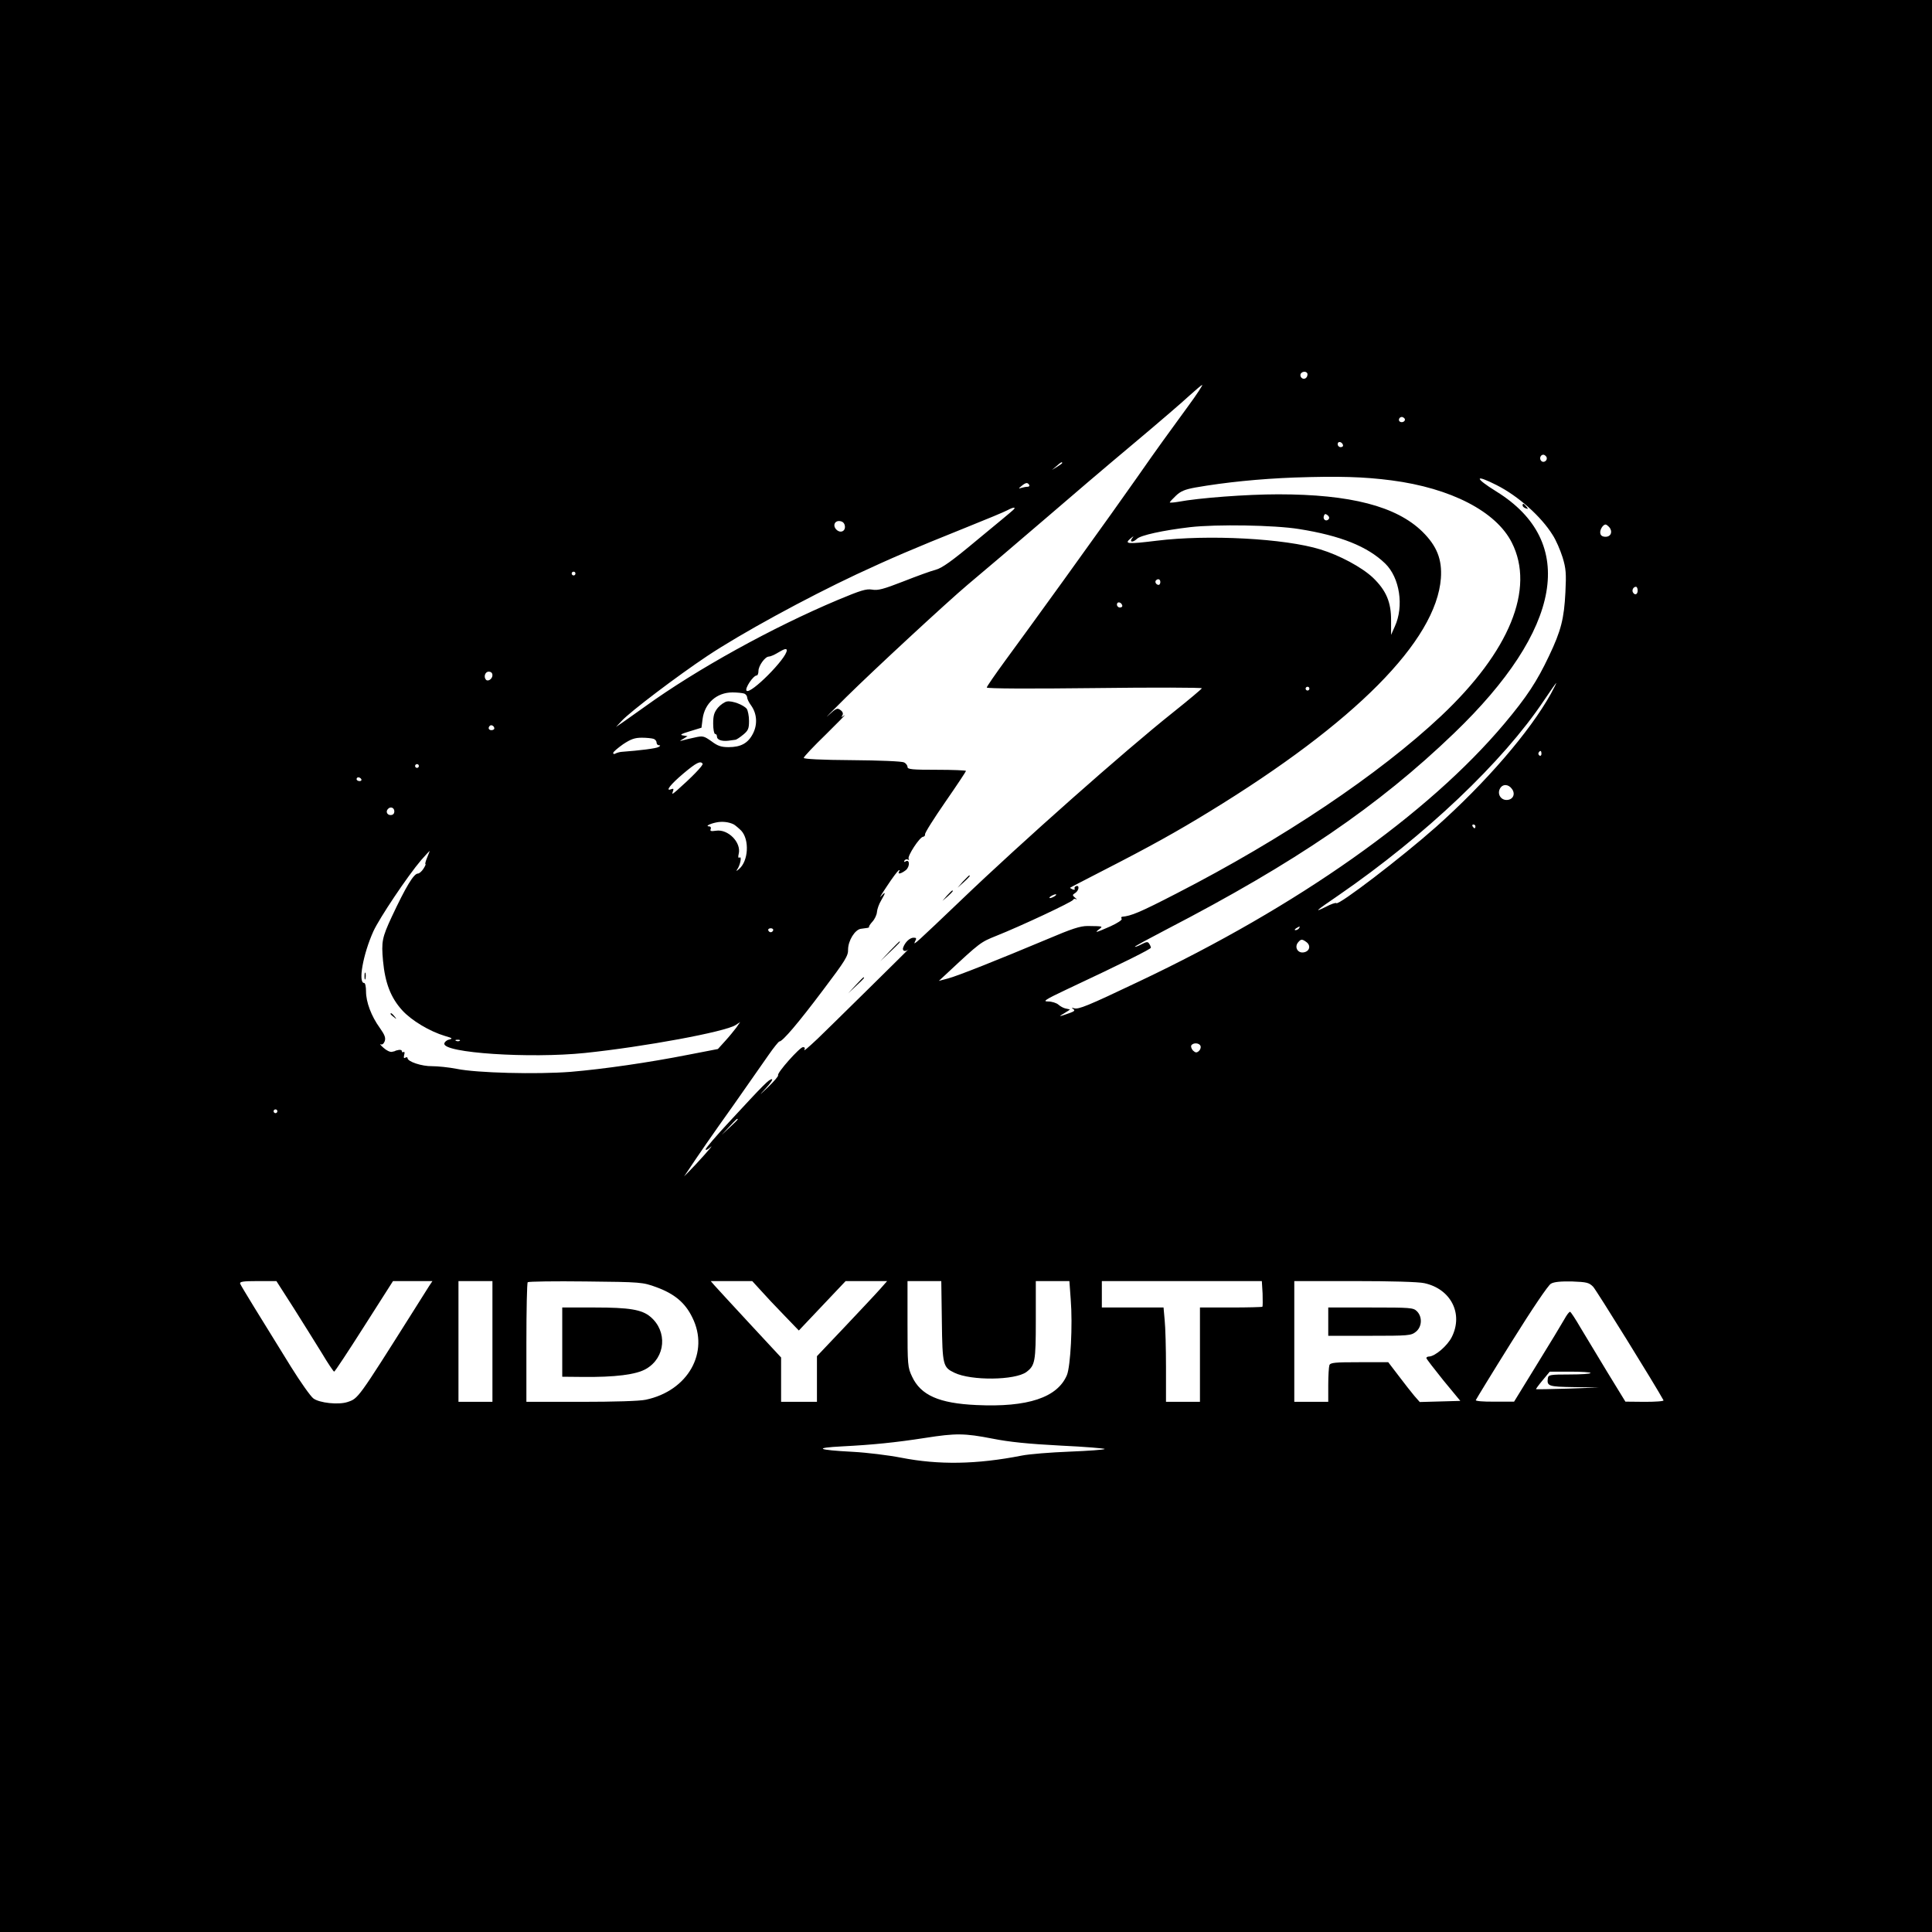
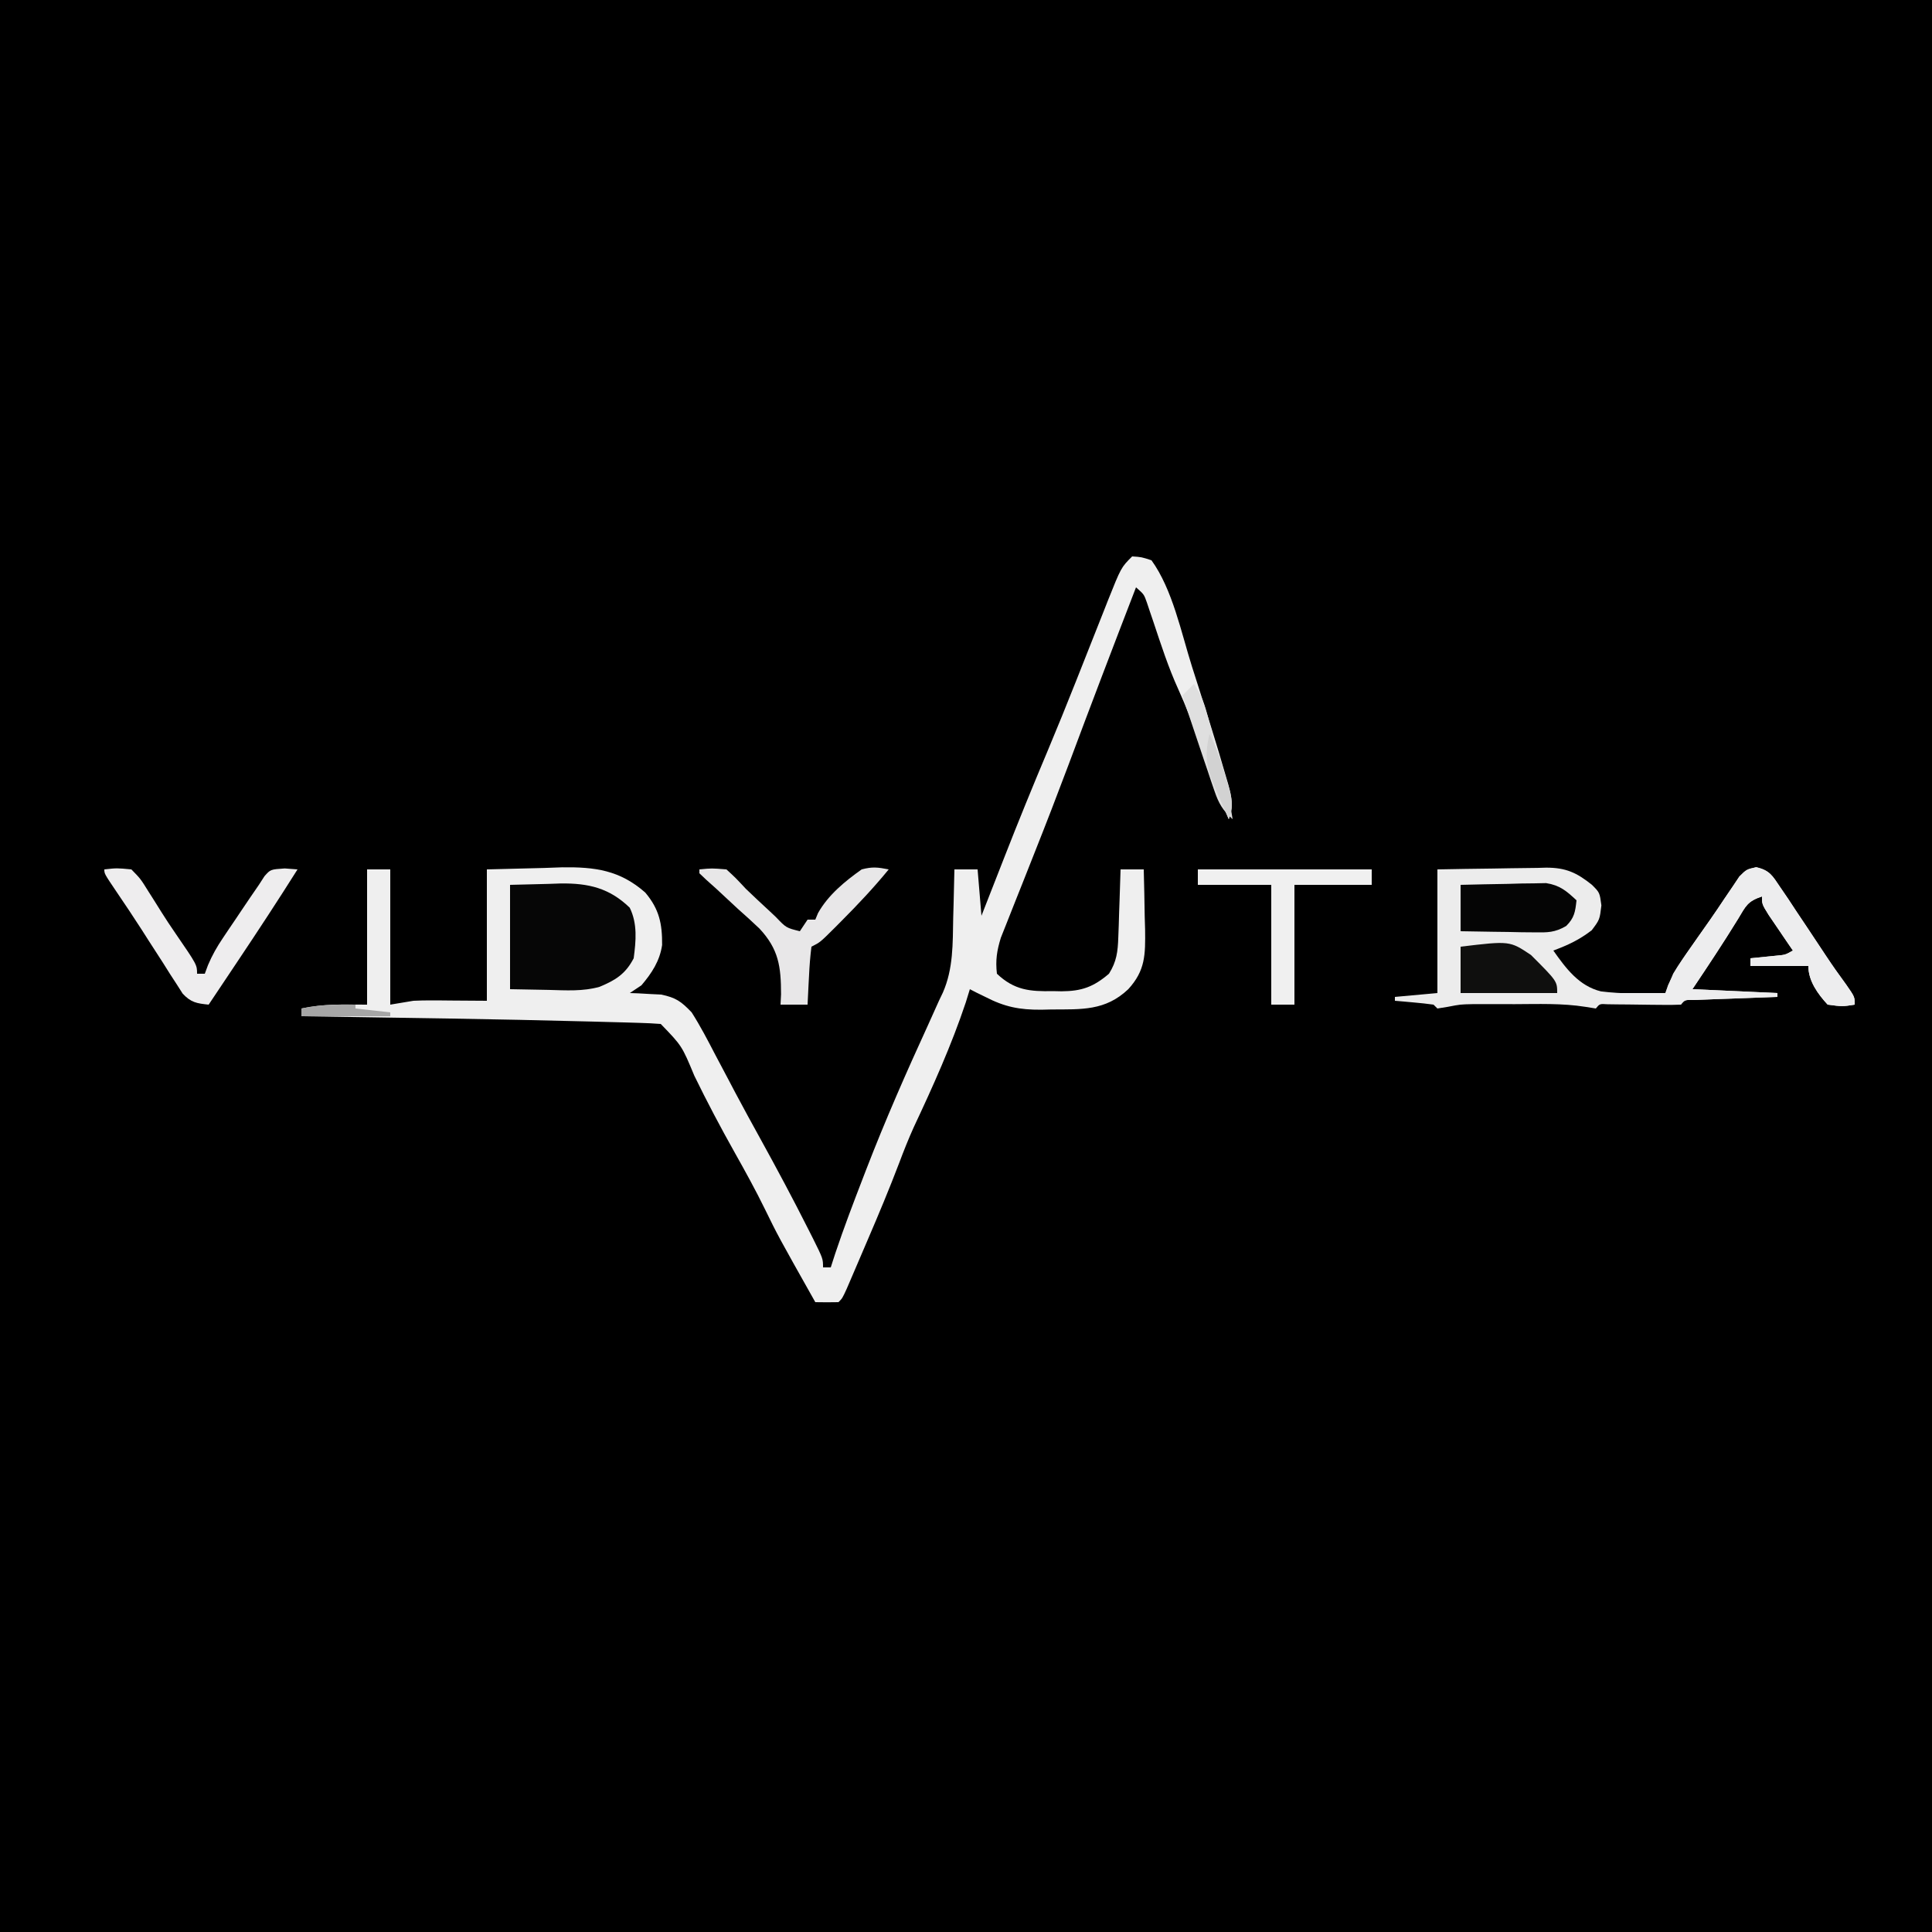
- <svg xmlns="http://www.w3.org/2000/svg" version="1.0" width="1024pt" height="1024pt" viewBox="0 0 1024 1024" preserveAspectRatio="xMidYMid meet">
-   <g transform="translate(0,1024) scale(0.1,-0.1)" fill="#000000" stroke="none">
-     <path d="M0 5120 l0 -5120 5120 0 5120 0 0 5120 0 5120 -5120 0 -5120 0 0 -5120z m6930 3136 c0 -20 -19 -31 -32 -18 -6 6 -7 15 -4 21 10 16 36 13 36 -3z m-632 -168 c-45 -62 -105 -144 -133 -183 -28 -38 -91 -128 -140 -198 -110 -156 -127 -180 -388 -543 -115 -159 -253 -350 -308 -424 -54 -74 -99 -139 -99 -144 0 -6 228 -7 570 -3 314 4 570 3 570 -1 -1 -4 -70 -62 -154 -129 -254 -202 -805 -690 -1121 -993 -238 -227 -257 -245 -246 -222 10 19 9 22 -7 22 -20 0 -45 -24 -55 -52 -7 -19 12 -25 28 -9 16 14 -447 -442 -481 -474 -52 -49 -78 -71 -70 -57 4 7 1 12 -8 12 -17 0 -139 -137 -132 -149 3 -4 -21 -32 -52 -62 -51 -48 -52 -49 -12 -6 24 26 38 47 31 47 -15 0 -41 -26 -223 -223 -71 -76 -128 -143 -128 -149 0 -6 12 -1 27 13 25 22 -72 -87 -121 -136 l-20 -20 15 22 c59 89 132 195 249 359 74 106 157 224 184 263 27 39 53 71 57 71 17 0 101 99 231 272 118 156 134 182 133 215 0 47 36 105 67 110 13 2 29 4 36 5 6 1 10 3 8 5 -2 2 6 15 18 28 12 13 23 36 24 51 1 15 11 43 22 61 26 44 25 51 -1 22 -11 -13 3 11 32 54 28 43 56 80 62 84 6 3 7 1 3 -5 -11 -18 9 -14 35 6 23 19 21 61 -2 46 -8 -4 -9 -3 -5 5 4 6 12 8 18 5 7 -4 8 -2 4 4 -8 14 59 117 77 117 6 1 11 6 10 13 -2 7 47 84 107 171 61 88 110 162 110 165 0 3 -70 6 -155 6 -129 0 -155 2 -155 15 0 8 -8 19 -18 24 -11 6 -132 11 -275 12 -164 1 -257 6 -257 12 0 6 53 62 118 125 64 63 108 108 98 101 -17 -12 -19 -12 -11 0 5 9 2 19 -11 28 -16 12 -23 9 -64 -29 -26 -24 17 20 94 96 149 147 537 506 645 597 125 105 220 186 422 359 112 97 314 269 449 382 135 113 272 231 305 262 33 30 63 55 67 56 4 0 -29 -51 -74 -112z m1147 -67 c7 -12 -12 -24 -25 -16 -11 7 -4 25 10 25 5 0 11 -4 15 -9z m-327 -139 c2 -7 -3 -12 -12 -12 -9 0 -16 7 -16 16 0 17 22 14 28 -4z m1078 -63 c10 -17 -13 -36 -27 -22 -12 12 -4 33 11 33 5 0 12 -5 16 -11z m-2566 -33 c0 -2 -12 -11 -27 -20 l-28 -17 24 20 c23 21 31 25 31 17z m1745 -92 c315 -41 555 -165 638 -330 124 -245 -12 -577 -375 -919 -329 -309 -838 -651 -1405 -942 -192 -99 -238 -118 -286 -122 -5 -1 -5 -6 -2 -11 4 -6 -23 -23 -60 -40 -75 -33 -88 -37 -59 -15 21 16 21 16 -61 17 -40 0 -83 -14 -217 -71 -260 -109 -468 -192 -523 -207 l-49 -13 40 37 c181 169 181 168 265 202 126 50 404 180 407 191 2 5 9 7 15 3 7 -3 4 1 -5 8 -15 13 -15 15 1 25 20 13 24 44 4 36 -7 -3 -10 -9 -7 -14 3 -5 -2 -6 -11 -3 -9 4 -15 8 -13 9 2 2 80 42 173 90 252 129 392 207 565 313 772 472 1202 906 1227 1237 7 100 -21 171 -98 247 -138 135 -382 198 -764 198 -167 0 -421 -19 -532 -40 -24 -4 -43 -5 -43 -3 0 3 15 19 33 36 25 24 48 33 102 43 160 28 341 46 525 53 236 8 369 4 515 -15z m557 -25 c115 -58 236 -166 297 -264 18 -27 41 -81 53 -119 18 -59 20 -85 15 -185 -7 -140 -23 -204 -87 -338 -64 -135 -117 -216 -237 -359 -404 -480 -1095 -968 -1936 -1366 -275 -131 -321 -149 -344 -142 -14 4 -15 3 -5 -4 11 -7 7 -12 -15 -20 -61 -22 -67 -22 -33 -3 19 11 33 21 30 21 -3 1 -13 3 -23 5 -10 2 -27 11 -37 20 -10 9 -35 17 -55 17 -30 0 -17 9 97 63 307 144 448 215 448 222 0 4 -4 14 -9 21 -7 12 -14 11 -41 -3 -17 -9 -33 -15 -35 -13 -2 2 74 43 168 92 681 353 1123 654 1523 1039 575 552 656 1015 225 1282 -118 73 -117 94 1 34z m-2477 1 c3 -5 0 -10 -9 -10 -8 0 -23 -3 -33 -6 -16 -5 -16 -4 1 10 23 19 32 20 41 6z m-85 -133 c-8 -8 -94 -79 -191 -159 -134 -112 -186 -149 -220 -158 -24 -6 -101 -34 -172 -62 -103 -40 -134 -49 -165 -43 -31 5 -60 -4 -182 -55 -347 -146 -747 -367 -1020 -564 -36 -25 -85 -61 -110 -78 l-45 -31 30 32 c45 49 293 237 455 345 179 119 520 305 790 432 187 87 289 131 575 246 110 44 211 86 225 94 32 17 48 18 30 1z m1671 -50 c-13 -13 -31 0 -24 19 4 11 8 12 20 3 9 -8 10 -16 4 -22z m-2563 -35 c4 -28 -24 -40 -45 -19 -21 21 -9 49 19 45 15 -2 24 -11 26 -26z m2407 -16 c220 -35 363 -92 457 -183 77 -75 100 -226 51 -333 l-20 -45 0 75 c1 98 -26 161 -97 229 -59 55 -176 118 -278 149 -188 58 -594 80 -868 46 -155 -19 -172 -17 -139 11 18 15 20 15 10 3 -17 -22 3 -25 25 -4 19 19 138 45 282 62 141 16 447 11 577 -10z m1645 9 c19 -23 8 -50 -20 -50 -16 0 -26 6 -28 18 -4 18 14 47 28 47 4 0 13 -7 20 -15z m-5480 -245 c0 -5 -4 -10 -10 -10 -5 0 -10 5 -10 10 0 6 5 10 10 10 6 0 10 -4 10 -10z m3100 -45 c0 -8 -4 -15 -9 -15 -13 0 -22 16 -14 24 11 11 23 6 23 -9z m2530 -45 c0 -21 -15 -27 -25 -10 -7 12 2 30 16 30 5 0 9 -9 9 -20z m-2732 -78 c2 -7 -3 -12 -12 -12 -9 0 -16 7 -16 16 0 17 22 14 28 -4z m-1778 -239 c0 -42 -192 -235 -213 -214 -11 11 35 81 54 81 5 0 9 11 9 24 0 27 35 76 55 76 8 0 29 9 47 20 35 21 48 25 48 13z m-1560 -132 c0 -19 -23 -35 -34 -24 -14 15 -5 43 14 43 13 0 20 -7 20 -19z m5610 -98 c-113 -203 -346 -472 -610 -707 -183 -162 -514 -415 -527 -403 -3 4 -29 -5 -57 -20 -65 -32 -54 -22 69 62 460 317 871 707 1088 1032 34 51 64 93 65 93 2 0 -11 -26 -28 -57z m-1280 27 c0 -5 -4 -10 -10 -10 -5 0 -10 5 -10 10 0 6 5 10 10 10 6 0 10 -4 10 -10z m-2996 -26 c9 -3 16 -13 16 -20 0 -8 9 -27 21 -43 31 -43 35 -100 10 -149 -26 -51 -64 -72 -129 -72 -39 0 -58 6 -91 31 -40 28 -45 30 -89 20 -26 -5 -56 -13 -67 -16 -14 -4 -13 -2 5 8 l24 15 -24 4 c-19 3 -10 8 36 22 l62 19 6 47 c11 83 75 140 158 140 25 0 53 -3 62 -6z m-1324 -185 c0 -5 -7 -9 -15 -9 -15 0 -20 12 -9 23 8 8 24 -1 24 -14z m844 -55 c9 -3 16 -12 16 -20 0 -8 6 -14 13 -14 8 0 8 -3 -2 -9 -12 -8 -102 -19 -197 -26 -11 -1 -25 -5 -32 -9 -7 -4 -12 -3 -12 3 0 6 24 26 52 46 42 28 63 35 100 35 25 0 53 -3 62 -6z m4706 -80 c0 -8 -5 -12 -10 -9 -6 4 -8 11 -5 16 9 14 15 11 15 -7z m-4446 -52 c5 -8 -62 -76 -137 -142 -24 -21 -27 -21 -21 -6 6 15 4 18 -9 13 -33 -13 -4 25 66 84 68 57 90 68 101 51z m-1504 -12 c0 -5 -4 -10 -10 -10 -5 0 -10 5 -10 10 0 6 5 10 10 10 6 0 10 -4 10 -10z m-305 -70 c3 -5 -1 -10 -9 -10 -9 0 -16 5 -16 10 0 6 4 10 9 10 6 0 13 -4 16 -10z m6099 -52 c20 -28 4 -58 -29 -58 -31 0 -50 32 -35 60 14 26 45 25 64 -2z m-5924 -118 c0 -13 -7 -20 -20 -20 -19 0 -27 20 -13 33 13 14 33 6 33 -13z m1800 -70 c8 -5 26 -20 39 -33 44 -48 38 -161 -12 -203 -12 -11 -17 -12 -11 -4 17 22 27 73 14 65 -7 -4 -9 2 -5 18 16 61 -56 134 -120 124 -27 -4 -33 -2 -28 9 3 8 -1 14 -8 14 -21 0 -2 12 33 20 33 8 71 4 98 -10z m3930 -10 c0 -5 -2 -10 -4 -10 -3 0 -8 5 -11 10 -3 6 -1 10 4 10 6 0 11 -4 11 -10z m-5556 -165 c-8 -19 -12 -35 -9 -35 3 0 -2 -11 -11 -25 -9 -14 -22 -25 -29 -25 -22 0 -64 -70 -139 -230 -51 -110 -55 -131 -46 -232 11 -118 41 -196 102 -263 49 -54 146 -112 227 -136 39 -11 42 -14 21 -19 -13 -3 -24 -13 -25 -21 -8 -50 453 -80 745 -50 316 33 743 112 799 148 l24 16 -20 -29 c-12 -16 -38 -48 -59 -71 l-39 -43 -155 -30 c-213 -42 -449 -76 -625 -91 -181 -14 -499 -6 -605 16 -41 8 -100 14 -130 14 -54 -1 -130 24 -130 43 0 5 -5 6 -12 2 -8 -5 -9 0 -6 14 4 12 2 20 -3 16 -5 -3 -9 -1 -9 5 0 5 -8 8 -17 6 -10 -2 -18 -4 -18 -5 0 -1 -8 -3 -18 -5 -10 -2 -30 8 -45 22 -15 13 -21 22 -14 18 7 -4 16 3 21 16 6 18 1 33 -26 71 -45 62 -73 137 -73 193 0 25 -4 45 -10 45 -33 0 -6 152 49 274 32 70 182 294 253 377 24 27 44 49 45 49 1 0 -5 -16 -13 -35z m3326 -205 c-8 -5 -19 -10 -25 -10 -5 0 -3 5 5 10 8 5 20 10 25 10 6 0 3 -5 -5 -10z m1295 -170 c-3 -5 -12 -10 -18 -10 -7 0 -6 4 3 10 19 12 23 12 15 0z m-2787 -11 c-2 -6 -8 -10 -13 -10 -5 0 -11 4 -13 10 -2 6 4 11 13 11 9 0 15 -5 13 -11z m2826 -62 c26 -19 17 -51 -16 -55 -31 -4 -48 29 -28 53 15 18 21 19 44 2z m-4487 -523 c-3 -3 -12 -4 -19 -1 -8 3 -5 6 6 6 11 1 17 -2 13 -5z m3926 -28 c3 -8 -1 -20 -9 -27 -12 -10 -18 -9 -31 3 -8 9 -12 21 -9 27 10 16 43 14 49 -3z m-4893 -346 c0 -5 -4 -10 -10 -10 -5 0 -10 5 -10 10 0 6 5 10 10 10 6 0 10 -4 10 -10z m2440 -43 c0 -2 -19 -21 -42 -42 l-43 -40 40 43 c36 39 45 47 45 39z m-2354 -999 c50 -79 117 -187 150 -240 32 -54 62 -98 65 -98 4 0 75 108 159 240 l153 240 105 0 104 0 -18 -27 c-10 -16 -49 -77 -87 -138 -291 -461 -288 -457 -345 -476 -48 -16 -149 -5 -181 19 -14 10 -68 86 -119 168 -163 263 -264 427 -269 440 -4 11 15 14 93 14 l99 0 91 -142z m1054 -178 l0 -320 -90 0 -90 0 0 320 0 320 90 0 90 0 0 -320z m868 288 c96 -35 153 -82 191 -160 93 -185 -22 -390 -247 -437 -32 -7 -168 -11 -342 -11 l-290 0 0 313 c0 173 3 317 7 321 5 4 143 6 308 4 295 -3 301 -4 373 -30z m552 -15 c24 -27 79 -86 124 -132 l80 -83 124 131 124 131 110 0 110 0 -37 -42 c-21 -24 -105 -113 -187 -200 l-148 -156 0 -121 0 -121 -95 0 -95 0 0 118 0 117 -168 181 c-92 99 -176 191 -186 202 l-19 22 110 0 110 0 43 -47z m962 -165 c3 -235 6 -245 67 -274 89 -43 321 -40 381 4 46 35 50 54 50 275 l0 207 89 0 89 0 7 -97 c11 -135 -1 -354 -20 -401 -50 -119 -207 -172 -480 -159 -198 9 -295 52 -341 151 -23 49 -24 60 -24 279 l0 227 89 0 90 0 3 -212z m1700 146 c1 -36 1 -68 -1 -70 -2 -2 -78 -4 -168 -4 l-163 0 0 -250 0 -250 -90 0 -90 0 0 183 c0 100 -3 212 -7 250 l-6 67 -163 0 -164 0 0 70 0 70 424 0 424 0 4 -66z m857 55 c140 -30 208 -161 146 -285 -23 -47 -90 -104 -122 -104 -7 0 -13 -4 -13 -8 0 -4 41 -57 90 -118 l90 -109 -107 -3 -108 -3 -29 33 c-15 18 -53 66 -83 106 l-55 72 -153 0 c-130 0 -154 -2 -159 -16 -3 -9 -6 -56 -6 -105 l0 -89 -90 0 -90 0 0 320 0 320 320 0 c189 0 339 -4 369 -11z m895 -19 c17 -18 332 -526 373 -602 2 -5 -42 -8 -99 -8 l-103 1 -95 155 c-52 86 -116 192 -143 237 -26 45 -51 83 -55 84 -4 2 -18 -16 -31 -40 -13 -23 -78 -131 -145 -239 l-121 -197 -103 0 c-58 -1 -102 3 -100 8 2 5 86 143 188 306 113 181 195 302 210 311 17 10 51 13 112 12 79 -3 90 -6 112 -28z m-14 -457 c0 -5 -50 -8 -112 -8 -101 0 -111 -2 -114 -19 -6 -43 2 -46 140 -48 l131 -2 -165 -6 c-91 -3 -167 -4 -169 -3 -1 1 14 22 35 47 l38 46 108 0 c59 0 108 -3 108 -7z m-3170 -348 c90 -18 191 -28 362 -37 130 -6 235 -15 233 -18 -3 -4 -87 -10 -187 -14 -101 -4 -214 -13 -253 -21 -239 -47 -440 -50 -639 -11 -67 13 -181 27 -255 31 -191 10 -212 21 -56 29 157 8 280 20 440 45 160 25 207 25 355 -4z" />
-     <path d="M5104 5568 l-29 -33 33 29 c30 28 37 36 29 36 -2 0 -16 -15 -33 -32z" />
-     <path d="M5019 5493 l-24 -28 28 24 c25 23 32 31 24 31 -2 0 -14 -12 -28 -27z" />
-     <path d="M4715 5198 l-50 -53 53 50 c48 46 57 55 49 55 -1 0 -25 -24 -52 -52z" />
-     <path d="M4535 5018 l-40 -43 43 40 c39 36 47 45 39 45 -2 0 -21 -19 -42 -42z" />
-     <path d="M8070 7561 c0 -5 7 -12 16 -15 14 -5 15 -4 4 9 -14 17 -20 19 -20 6z" />
-     <path d="M3853 6522 c-12 -2 -34 -17 -48 -33 -20 -25 -25 -41 -25 -85 0 -30 5 -54 10 -54 6 0 10 -6 10 -14 0 -17 25 -26 60 -22 14 2 30 4 37 5 6 0 25 13 42 27 27 22 31 33 31 73 0 26 -6 55 -12 64 -17 21 -77 44 -105 39z" />
-     <path d="M1932 5065 c0 -16 2 -22 5 -12 2 9 2 23 0 30 -3 6 -5 -1 -5 -18z" />
-     <path d="M2070 4866 c0 -2 8 -10 18 -17 15 -13 16 -12 3 4 -13 16 -21 21 -21 13z" />
-     <path d="M2980 3127 l0 -184 106 -1 c173 -2 287 12 339 43 103 60 114 199 22 276 -45 38 -112 49 -294 49 l-173 0 0 -183z" />
-     <path d="M7040 3235 l0 -75 219 0 c206 0 220 1 245 21 33 26 36 79 6 109 -19 19 -33 20 -245 20 l-225 0 0 -75z" />
-   </g>
+ <svg xmlns="http://www.w3.org/2000/svg" version="1.1" width="500" height="500">
+   <path d="M0 0 C165 0 330 0 500 0 C500 165 500 330 500 500 C335 500 170 500 0 500 C0 335 0 170 0 0 Z " fill="#000000" transform="translate(0,0)" />
+   <path d="M0 0 C2.408 0.155 2.408 0.155 5 1 C10.465 8.563 12.691 19.697 15.5 28.562 C15.985 30.082 16.471 31.601 16.956 33.12 C19.469 41.013 21.965 48.913 24.25 56.875 C24.454 57.568 24.659 58.261 24.869 58.975 C25.785 62.299 26.282 64.73 25 68 C21.985 61.218 19.531 54.261 17.049 47.27 C15.49 42.927 13.891 38.655 11.973 34.457 C9.367 28.74 7.455 22.799 5.469 16.846 C5.177 15.99 4.886 15.135 4.586 14.254 C4.329 13.484 4.071 12.714 3.806 11.92 C3.063 9.811 3.063 9.811 1 8 C-4.902 23.294 -10.755 38.608 -16.48 53.969 C-19.353 61.619 -22.293 69.243 -25.316 76.835 C-26.384 79.52 -27.444 82.208 -28.504 84.896 C-29.049 86.271 -29.596 87.644 -30.148 89.017 C-30.958 91.038 -31.756 93.063 -32.551 95.09 C-33.022 96.274 -33.493 97.459 -33.978 98.679 C-35.013 102.043 -35.395 104.509 -35 108 C-30.484 112.287 -26.401 112.624 -20.5 112.5 C-19.4 112.523 -19.4 112.523 -18.277 112.547 C-13.109 112.51 -10.045 111.46 -6 108 C-4.013 104.853 -3.709 102.265 -3.586 98.578 C-3.528 97.041 -3.528 97.041 -3.469 95.473 C-3.438 94.409 -3.407 93.346 -3.375 92.25 C-3.317 90.632 -3.317 90.632 -3.258 88.98 C-3.164 86.32 -3.078 83.661 -3 81 C-1.02 81 0.96 81 3 81 C3.117 85.041 3.187 89.082 3.25 93.125 C3.284 94.267 3.317 95.409 3.352 96.586 C3.427 103.047 3.442 107.136 -1 112 C-6.945 117.64 -13.092 117.204 -20.875 117.25 C-21.748 117.271 -22.62 117.291 -23.52 117.312 C-29.178 117.347 -32.968 116.598 -38 114 C-39.207 113.412 -39.207 113.412 -40.438 112.812 C-40.953 112.544 -41.469 112.276 -42 112 C-42.351 113.134 -42.701 114.269 -43.062 115.438 C-46.753 126.493 -51.559 137.168 -56.514 147.703 C-57.892 150.761 -59.114 153.827 -60.289 156.969 C-62.846 163.681 -65.609 170.293 -68.449 176.889 C-69.267 178.789 -70.079 180.691 -70.891 182.594 C-71.406 183.795 -71.922 184.997 -72.453 186.234 C-72.919 187.319 -73.384 188.405 -73.864 189.522 C-75 192 -75 192 -76 193 C-78 193.041 -80 193.043 -82 193 C-91.656 175.843 -91.656 175.843 -95 169 C-97.454 163.981 -100.138 159.118 -102.875 154.25 C-106.546 147.718 -110.03 141.126 -113.312 134.39 C-116.517 126.669 -116.517 126.669 -122 121 C-123.85 120.855 -125.704 120.773 -127.559 120.719 C-128.785 120.682 -130.011 120.645 -131.274 120.607 C-132.662 120.571 -134.05 120.535 -135.438 120.5 C-136.888 120.46 -138.338 120.419 -139.789 120.379 C-164.853 119.71 -189.93 119.389 -215 119 C-215 118.34 -215 117.68 -215 117 C-209.092 115.723 -204.396 116 -198 116 C-198 104.45 -198 92.9 -198 81 C-196.02 81 -194.04 81 -192 81 C-192 92.55 -192 104.1 -192 116 C-189.03 115.505 -189.03 115.505 -186 115 C-184.421 114.926 -182.839 114.892 -181.258 114.902 C-180.501 114.905 -179.745 114.907 -178.965 114.91 C-177.559 114.924 -177.559 114.924 -176.125 114.938 C-173.114 114.958 -170.102 114.979 -167 115 C-167 103.78 -167 92.56 -167 81 C-159.637 80.814 -159.637 80.814 -152.125 80.625 C-149.834 80.543 -149.834 80.543 -147.497 80.459 C-139.046 80.357 -132.585 81.185 -126 87 C-122.379 91.293 -121.6 95.081 -121.645 100.578 C-122.249 104.694 -124.333 107.867 -127 111 C-127.99 111.66 -128.98 112.32 -130 113 C-129.264 113.026 -128.528 113.052 -127.77 113.078 C-126.306 113.163 -126.306 113.163 -124.812 113.25 C-123.85 113.296 -122.887 113.343 -121.895 113.391 C-118.074 114.195 -116.722 115.152 -114 118 C-111.763 121.514 -109.853 125.178 -107.938 128.875 C-106.786 131.052 -105.633 133.229 -104.48 135.406 C-103.901 136.508 -103.321 137.611 -102.724 138.746 C-100.611 142.734 -98.439 146.687 -96.259 150.638 C-91.956 158.442 -87.757 166.289 -83.75 174.25 C-83.175 175.386 -83.175 175.386 -82.589 176.544 C-80 181.752 -80 181.752 -80 184 C-79.34 184 -78.68 184 -78 184 C-77.616 182.809 -77.232 181.618 -76.836 180.391 C-74.625 173.772 -72.134 167.26 -69.625 160.75 C-69.24 159.749 -69.24 159.749 -68.847 158.728 C-63.916 145.952 -58.423 133.48 -52.715 121.035 C-51.809 119.024 -50.904 117.012 -50 115 C-49.667 114.303 -49.333 113.606 -48.99 112.888 C-46.262 106.68 -46.441 100.187 -46.312 93.5 C-46.278 92.296 -46.244 91.092 -46.209 89.852 C-46.127 86.901 -46.058 83.951 -46 81 C-44.02 81 -42.04 81 -40 81 C-39.67 84.96 -39.34 88.92 -39 93 C-38.693 92.215 -38.386 91.429 -38.07 90.62 C-36.906 87.645 -35.741 84.671 -34.575 81.696 C-34.075 80.42 -33.576 79.144 -33.077 77.868 C-29.453 68.597 -25.695 59.392 -21.828 50.219 C-19.339 44.287 -16.925 38.328 -14.555 32.348 C-14.255 31.592 -13.955 30.837 -13.647 30.059 C-12.406 26.931 -11.167 23.803 -9.933 20.672 C-9.019 18.354 -8.1 16.038 -7.18 13.723 C-6.767 12.669 -6.767 12.669 -6.346 11.595 C-2.863 2.863 -2.863 2.863 0 0 Z " fill="#EFEFEF" transform="translate(293,144)" />
+   <path d="M0 0 C4.733 -0.092 9.463 -0.172 14.197 -0.22 C15.805 -0.24 17.413 -0.267 19.021 -0.302 C21.34 -0.351 23.657 -0.373 25.977 -0.391 C26.689 -0.411 27.402 -0.432 28.136 -0.453 C33.247 -0.455 36.045 0.833 40 4 C42 6 42 6 42.438 9.312 C42 13 42 13 39.938 15.75 C36.667 18.255 33.842 19.569 30 21 C33.275 25.638 36.639 30.178 42.338 31.572 C47.888 32.255 53.421 32.195 59 32 C59.224 31.332 59.449 30.665 59.68 29.977 C61.397 26.105 63.694 22.831 66.125 19.375 C66.616 18.674 67.106 17.974 67.612 17.252 C68.605 15.837 69.599 14.423 70.596 13.011 C71.866 11.192 73.103 9.357 74.328 7.508 C75.004 6.515 75.679 5.523 76.375 4.5 C76.96 3.623 77.545 2.747 78.148 1.844 C80 0 80 0 82.496 -0.566 C85.974 0.22 86.716 1.625 88.688 4.562 C89.368 5.559 90.049 6.555 90.75 7.582 C91.501 8.721 92.251 9.86 93 11 C93.853 12.275 94.707 13.55 95.562 14.824 C97.255 17.35 98.934 19.883 100.605 22.422 C102.27 24.945 104.011 27.393 105.801 29.828 C108 33 108 33 108 35 C104.812 35.5 104.812 35.5 101 35 C98.446 32.232 96 28.861 96 25 C91.05 25 86.1 25 81 25 C81 24.34 81 23.68 81 23 C81.626 22.939 82.253 22.879 82.898 22.816 C83.716 22.733 84.533 22.649 85.375 22.562 C86.593 22.441 86.593 22.441 87.836 22.316 C90.043 22.109 90.043 22.109 92 21 C91.422 20.157 90.845 19.314 90.25 18.445 C89.5 17.339 88.75 16.232 88 15.125 C87.257 14.034 86.515 12.944 85.75 11.82 C84 9 84 9 84 7 C80.227 8.258 79.833 9.457 77.812 12.812 C74.022 18.985 70.035 24.983 66 31 C76.89 31.495 76.89 31.495 88 32 C88 32.33 88 32.66 88 33 C87.278 33.025 86.556 33.05 85.813 33.076 C82.562 33.192 79.313 33.314 76.062 33.438 C74.926 33.477 73.79 33.516 72.619 33.557 C71.54 33.599 70.46 33.64 69.348 33.684 C67.847 33.739 67.847 33.739 66.317 33.795 C64.039 33.747 64.039 33.747 63 35 C61.45 35.075 59.896 35.083 58.344 35.062 C56.934 35.051 56.934 35.051 55.496 35.039 C53.499 35.013 51.501 34.987 49.504 34.961 C48.094 34.949 48.094 34.949 46.656 34.938 C45.788 34.926 44.92 34.914 44.025 34.902 C42.004 34.772 42.004 34.772 41 36 C40.114 35.858 39.229 35.716 38.316 35.57 C32.238 34.606 26.075 34.856 19.938 34.875 C18.684 34.871 17.43 34.867 16.139 34.863 C14.926 34.865 13.714 34.866 12.465 34.867 C10.819 34.869 10.819 34.869 9.14 34.871 C5.952 34.935 5.952 34.935 2.658 35.571 C1.781 35.712 0.904 35.854 0 36 C-0.33 35.67 -0.66 35.34 -1 35 C-2.682 34.767 -4.371 34.587 -6.062 34.438 C-6.982 34.354 -7.901 34.27 -8.848 34.184 C-9.913 34.093 -9.913 34.093 -11 34 C-11 33.67 -11 33.34 -11 33 C-5.555 32.505 -5.555 32.505 0 32 C0 21.44 0 10.88 0 0 Z " fill="#ECECEC" transform="translate(372,225)" />
+   <path d="M0 0 C3.3 -0.083 6.6 -0.165 10 -0.25 C11.024 -0.286 12.047 -0.323 13.102 -0.36 C20.296 -0.447 25.709 0.813 30.973 5.91 C33.015 10.065 32.588 14.504 32 19 C29.891 23.05 27.339 24.656 23.16 26.389 C18.872 27.602 14.48 27.304 10.062 27.188 C6.742 27.126 3.421 27.064 0 27 C0 18.09 0 9.18 0 0 Z " fill="#060606" transform="translate(132,229)" />
+   <path d="M0 0 C3.477 0.787 4.22 2.192 6.191 5.129 C7.212 6.624 7.212 6.624 8.254 8.148 C9.005 9.287 9.755 10.427 10.504 11.566 C11.357 12.842 12.211 14.117 13.066 15.391 C14.758 17.916 16.438 20.449 18.109 22.988 C19.773 25.512 21.515 27.959 23.305 30.395 C25.504 33.566 25.504 33.566 25.504 35.566 C22.316 36.066 22.316 36.066 18.504 35.566 C15.95 32.798 13.504 29.428 13.504 25.566 C8.554 25.566 3.604 25.566 -1.496 25.566 C-1.496 24.906 -1.496 24.246 -1.496 23.566 C-0.87 23.506 -0.243 23.445 0.402 23.383 C1.22 23.299 2.037 23.215 2.879 23.129 C3.691 23.048 4.503 22.966 5.34 22.883 C7.547 22.676 7.547 22.676 9.504 21.566 C8.926 20.723 8.349 19.88 7.754 19.012 C7.004 17.905 6.254 16.798 5.504 15.691 C4.761 14.601 4.019 13.51 3.254 12.387 C1.504 9.566 1.504 9.566 1.504 7.566 C-2.269 8.824 -2.663 10.024 -4.684 13.379 C-8.474 19.551 -12.461 25.55 -16.496 31.566 C-9.236 31.896 -1.976 32.226 5.504 32.566 C5.504 32.896 5.504 33.226 5.504 33.566 C4.782 33.591 4.06 33.617 3.317 33.642 C0.066 33.758 -3.184 33.881 -6.434 34.004 C-7.57 34.043 -8.706 34.083 -9.877 34.123 C-10.957 34.165 -12.036 34.207 -13.148 34.25 C-14.649 34.305 -14.649 34.305 -16.179 34.361 C-18.457 34.313 -18.457 34.313 -19.496 35.566 C-21.262 35.588 -21.262 35.588 -23.531 35.445 C-24.34 35.397 -25.149 35.349 -25.982 35.299 C-26.833 35.243 -27.683 35.187 -28.559 35.129 C-29.413 35.077 -30.267 35.024 -31.146 34.971 C-33.263 34.841 -35.38 34.704 -37.496 34.566 C-37.496 33.906 -37.496 33.246 -37.496 32.566 C-32.876 32.566 -28.256 32.566 -23.496 32.566 C-22.836 30.916 -22.176 29.266 -21.496 27.566 C-20.765 26.34 -19.991 25.137 -19.176 23.965 C-18.502 22.989 -18.502 22.989 -17.815 21.994 C-17.338 21.317 -16.862 20.639 -16.371 19.941 C-15.88 19.241 -15.39 18.54 -14.884 17.818 C-13.892 16.403 -12.897 14.99 -11.9 13.577 C-10.63 11.759 -9.393 9.923 -8.168 8.074 C-7.492 7.082 -6.817 6.089 -6.121 5.066 C-5.536 4.19 -4.951 3.313 -4.348 2.41 C-2.496 0.566 -2.496 0.566 0 0 Z " fill="#EDEDEE" transform="translate(454.4961,224.4336)" />
+   <path d="M0 0 C3.223 -0.359 3.223 -0.359 7 0 C9.371 2.422 9.371 2.422 11.438 5.75 C11.993 6.622 11.993 6.622 12.56 7.511 C13.333 8.723 14.096 9.941 14.851 11.165 C15.977 12.963 17.15 14.716 18.352 16.465 C24 24.698 24 24.698 24 27 C24.66 27 25.32 27 26 27 C26.274 26.263 26.548 25.527 26.83 24.768 C27.927 22.173 29.145 20.045 30.715 17.715 C31.236 16.937 31.758 16.159 32.295 15.357 C32.837 14.559 33.379 13.76 33.938 12.938 C34.476 12.135 35.014 11.333 35.568 10.506 C37.034 8.328 38.501 6.154 40 4 C40.717 2.889 40.717 2.889 41.448 1.756 C43 0 43 0 46.688 -0.25 C47.781 -0.168 48.874 -0.085 50 0 C44.975 7.978 39.807 15.852 34.562 23.688 C33.831 24.783 33.099 25.878 32.346 27.006 C30.565 29.671 28.783 32.336 27 35 C23.929 34.688 22.416 34.446 20.274 32.149 C19.51 30.952 19.51 30.952 18.73 29.73 C18.155 28.846 17.58 27.963 16.987 27.052 C16.393 26.107 15.799 25.161 15.188 24.188 C13.949 22.27 12.711 20.352 11.473 18.434 C10.879 17.501 10.284 16.569 9.672 15.609 C7.542 12.286 5.339 9.018 3.125 5.75 C0 1.121 0 1.121 0 0 Z " fill="#EEEDEE" transform="translate(27,225)" />
+   <path d="M0 0 C3.188 -0.312 3.188 -0.312 7 0 C9.352 2.156 9.352 2.156 12 5 C14.034 6.969 16.111 8.89 18.188 10.812 C18.721 11.315 19.254 11.817 19.803 12.334 C22.464 15.121 22.464 15.121 26 16 C26.66 15.01 27.32 14.02 28 13 C28.66 13 29.32 13 30 13 C30.233 12.438 30.467 11.876 30.707 11.297 C33.352 6.599 37.647 3.094 42 0 C44.769 -0.728 46.149 -0.558 49 0 C45.15 4.706 41.039 9.071 36.75 13.375 C36.219 13.911 35.687 14.447 35.14 14.999 C31.248 18.876 31.248 18.876 29 20 C28.688 22.549 28.487 25.004 28.375 27.562 C28.336 28.273 28.298 28.984 28.258 29.717 C28.163 31.477 28.081 33.239 28 35 C25.69 35 23.38 35 21 35 C21.045 34.115 21.089 33.23 21.135 32.318 C21.123 25.136 20.529 20.648 15.527 15.293 C13.696 13.556 11.832 11.855 9.938 10.188 C8.071 8.453 6.205 6.717 4.34 4.98 C3.508 4.237 2.677 3.493 1.82 2.727 C1.219 2.157 0.619 1.587 0 1 C0 0.67 0 0.34 0 0 Z " fill="#E8E7E8" transform="translate(181,225)" />
+   <path d="M0 0 C14.85 0 29.7 0 45 0 C45 1.32 45 2.64 45 4 C38.4 4 31.8 4 25 4 C25 14.23 25 24.46 25 35 C23.02 35 21.04 35 19 35 C19 24.77 19 14.54 19 4 C12.73 4 6.46 4 0 4 C0 2.68 0 1.36 0 0 Z " fill="#F0F0F0" transform="translate(310,225)" />
+   <path d="M0 0 C4.063 -0.108 8.124 -0.187 12.188 -0.25 C13.338 -0.284 14.488 -0.317 15.674 -0.352 C16.786 -0.364 17.897 -0.377 19.043 -0.391 C20.064 -0.412 21.085 -0.433 22.137 -0.454 C25.711 0.113 27.384 1.571 30 4 C29.683 6.932 29.46 8.549 27.319 10.65 C24.395 12.352 22.511 12.345 19.141 12.293 C18.026 12.283 16.911 12.274 15.762 12.264 C14.023 12.226 14.023 12.226 12.25 12.188 C10.488 12.167 10.488 12.167 8.691 12.146 C5.794 12.111 2.897 12.057 0 12 C0 8.04 0 4.08 0 0 Z " fill="#050505" transform="translate(378,229)" />
+   <path d="M0 0 C12.719 -1.526 12.719 -1.526 18.223 2.156 C25 8.943 25 8.943 25 12 C16.75 12 8.5 12 0 12 C0 8.04 0 4.08 0 0 Z " fill="#0F0F0E" transform="translate(378,245)" />
+   <path d="M0 0 C2.031 3.046 2.755 5.261 3.691 8.77 C3.996 9.906 4.301 11.042 4.615 12.213 C4.928 13.401 5.24 14.589 5.562 15.812 C5.879 16.989 6.195 18.165 6.521 19.377 C7.905 24.574 9.181 29.68 10 35 C7.451 32.752 6.364 30.854 5.281 27.648 C4.989 26.796 4.696 25.944 4.395 25.066 C3.952 23.734 3.952 23.734 3.5 22.375 C3.205 21.51 2.91 20.645 2.605 19.754 C1.727 17.173 0.861 14.587 0 12 C-0.293 11.124 -0.585 10.248 -0.887 9.345 C-1.592 7.23 -2.297 5.115 -3 3 C-2.01 2.01 -1.02 1.02 0 0 Z " fill="#DFDFDF" transform="translate(309,177)" />
+   <path d="M0 0 C1.945 3.521 3.057 7.148 4.188 11 C4.552 12.217 4.917 13.434 5.293 14.688 C5.942 17.729 6.113 19.165 5 22 C4.282 20.358 3.567 18.714 2.871 17.062 C2.296 15.701 1.705 14.347 1.098 13 C-0.95 8.168 -1.174 5.125 0 0 Z " fill="#D2D2D2" transform="translate(313,190)" />
+   <path d="M0 0 C0 0.33 0 0.66 0 1 C2.97 1.33 5.94 1.66 9 2 C9 2.33 9 2.66 9 3 C1.41 3 -6.18 3 -14 3 C-14 2.34 -14 1.68 -14 1 C-9.237 0.047 -4.833 -0.083 0 0 Z " fill="#A6A6A6" transform="translate(92,260)" />
</svg>
